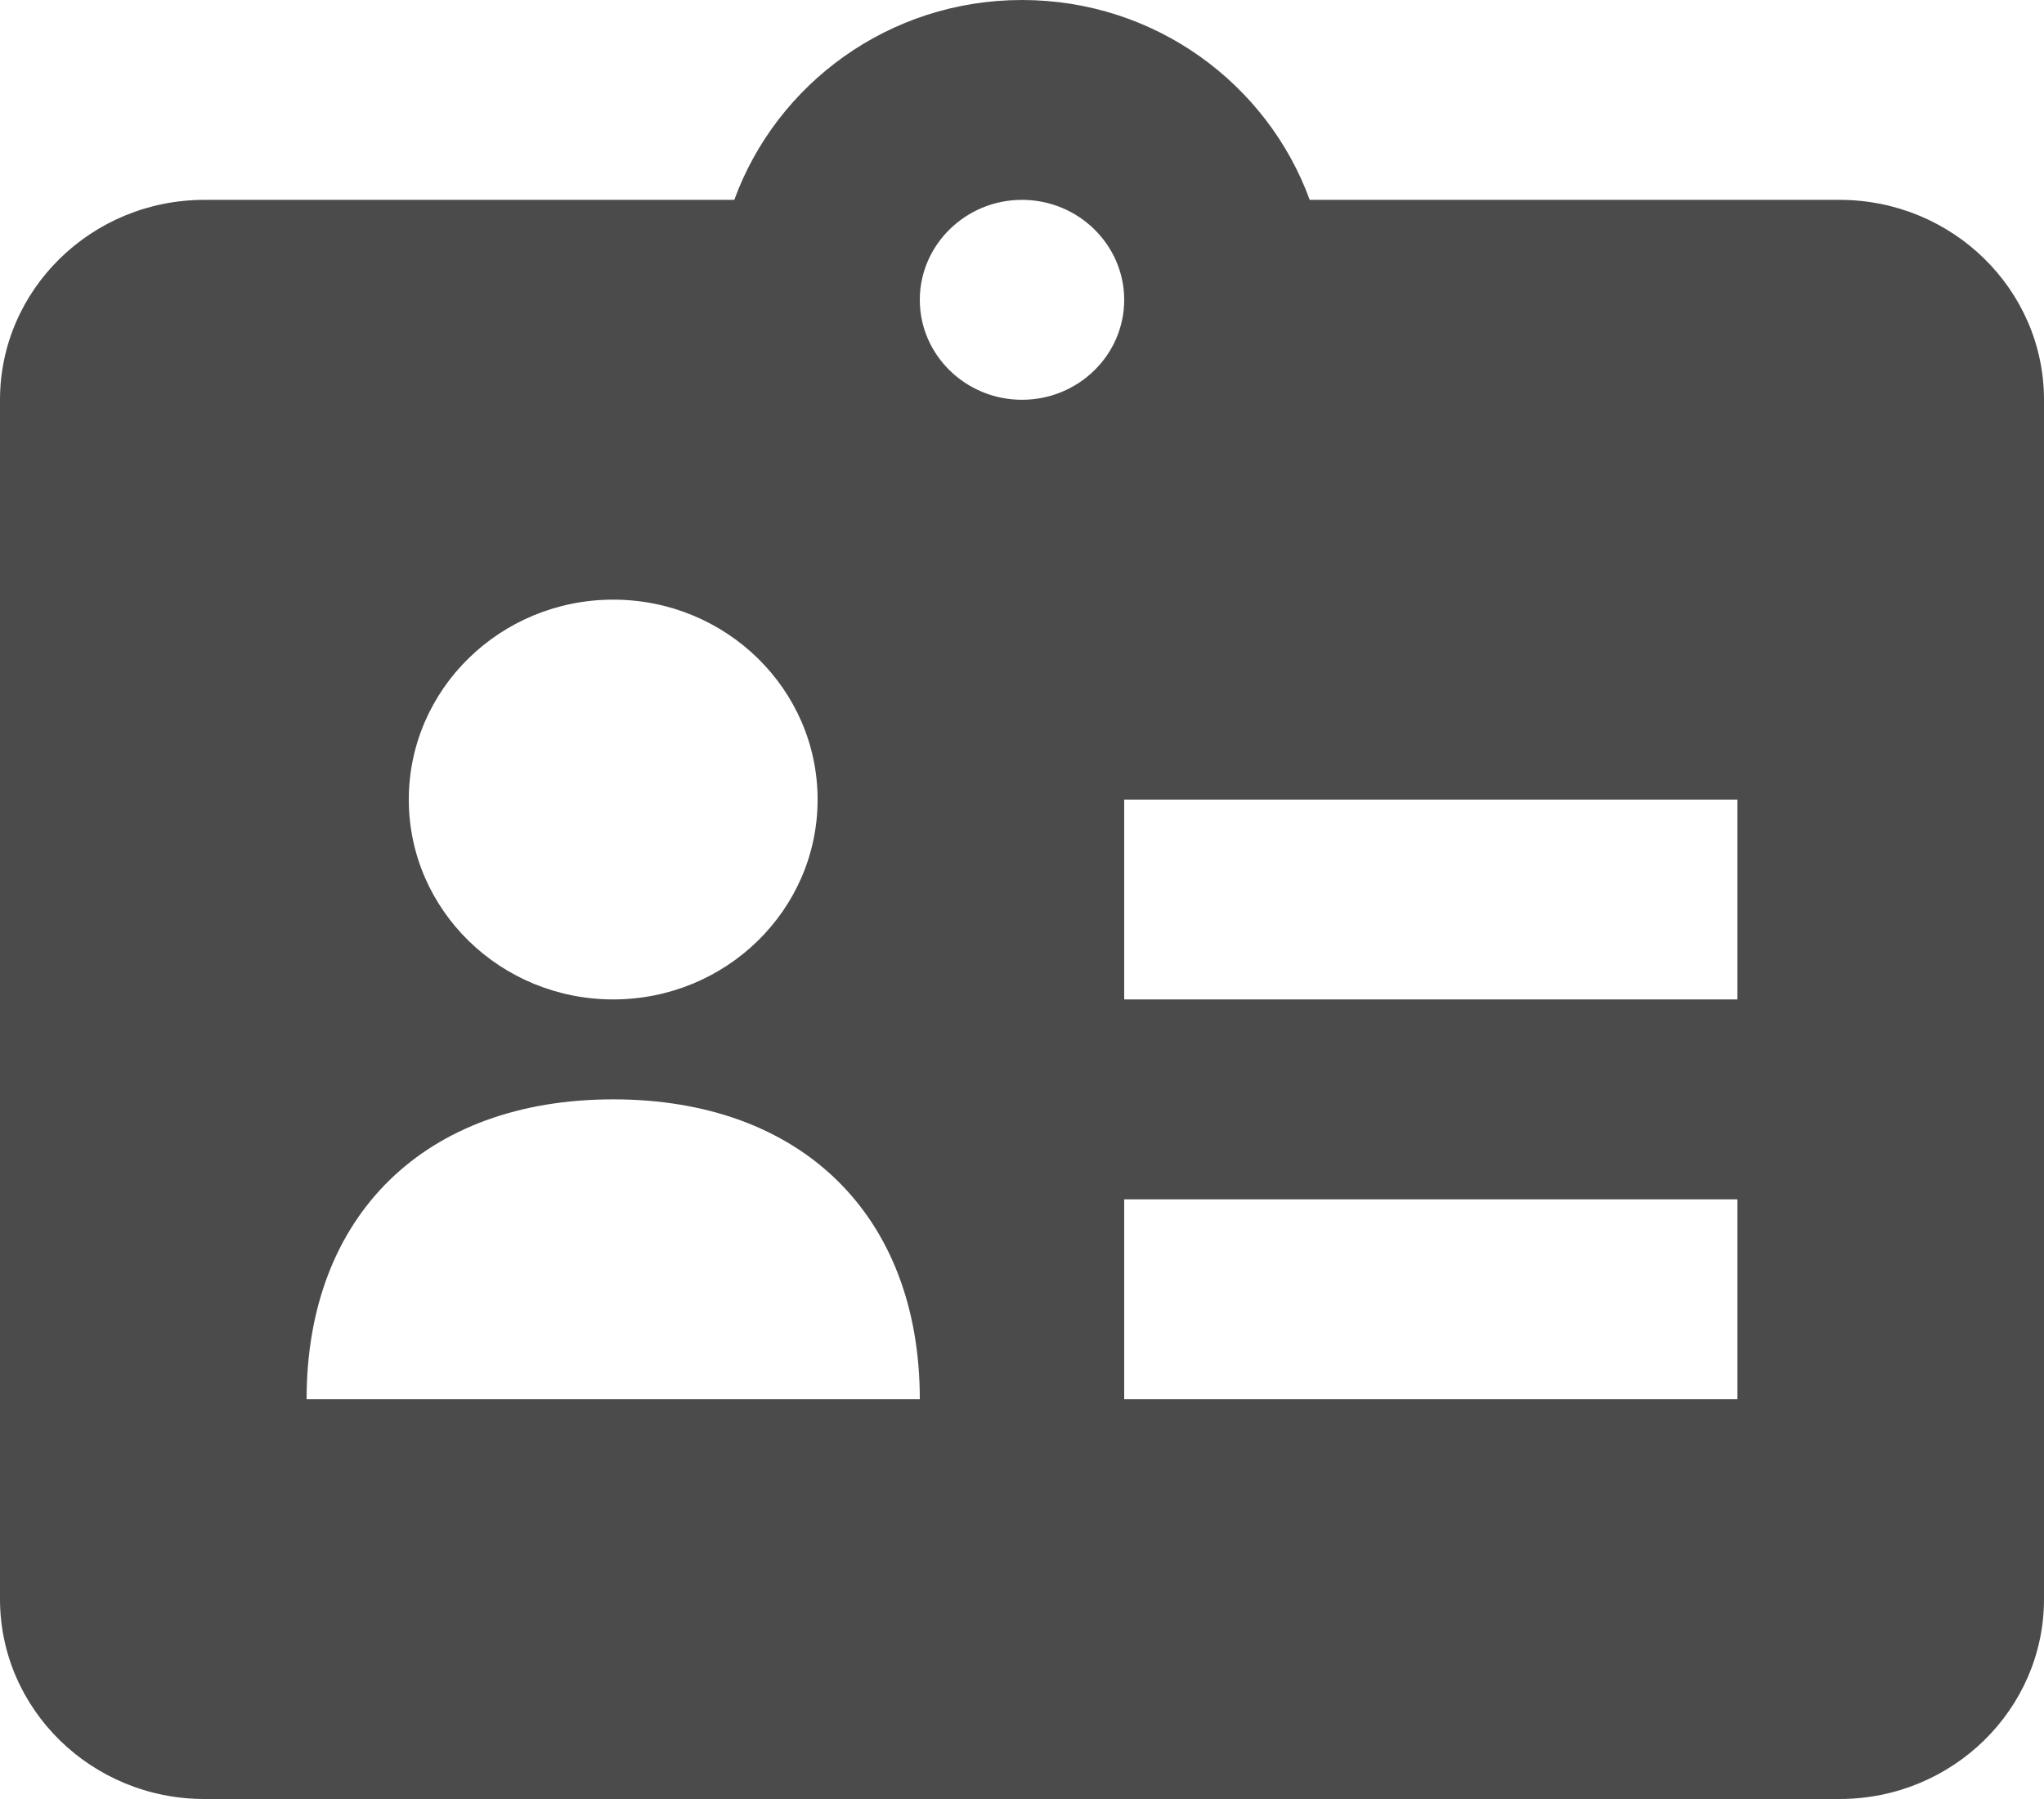
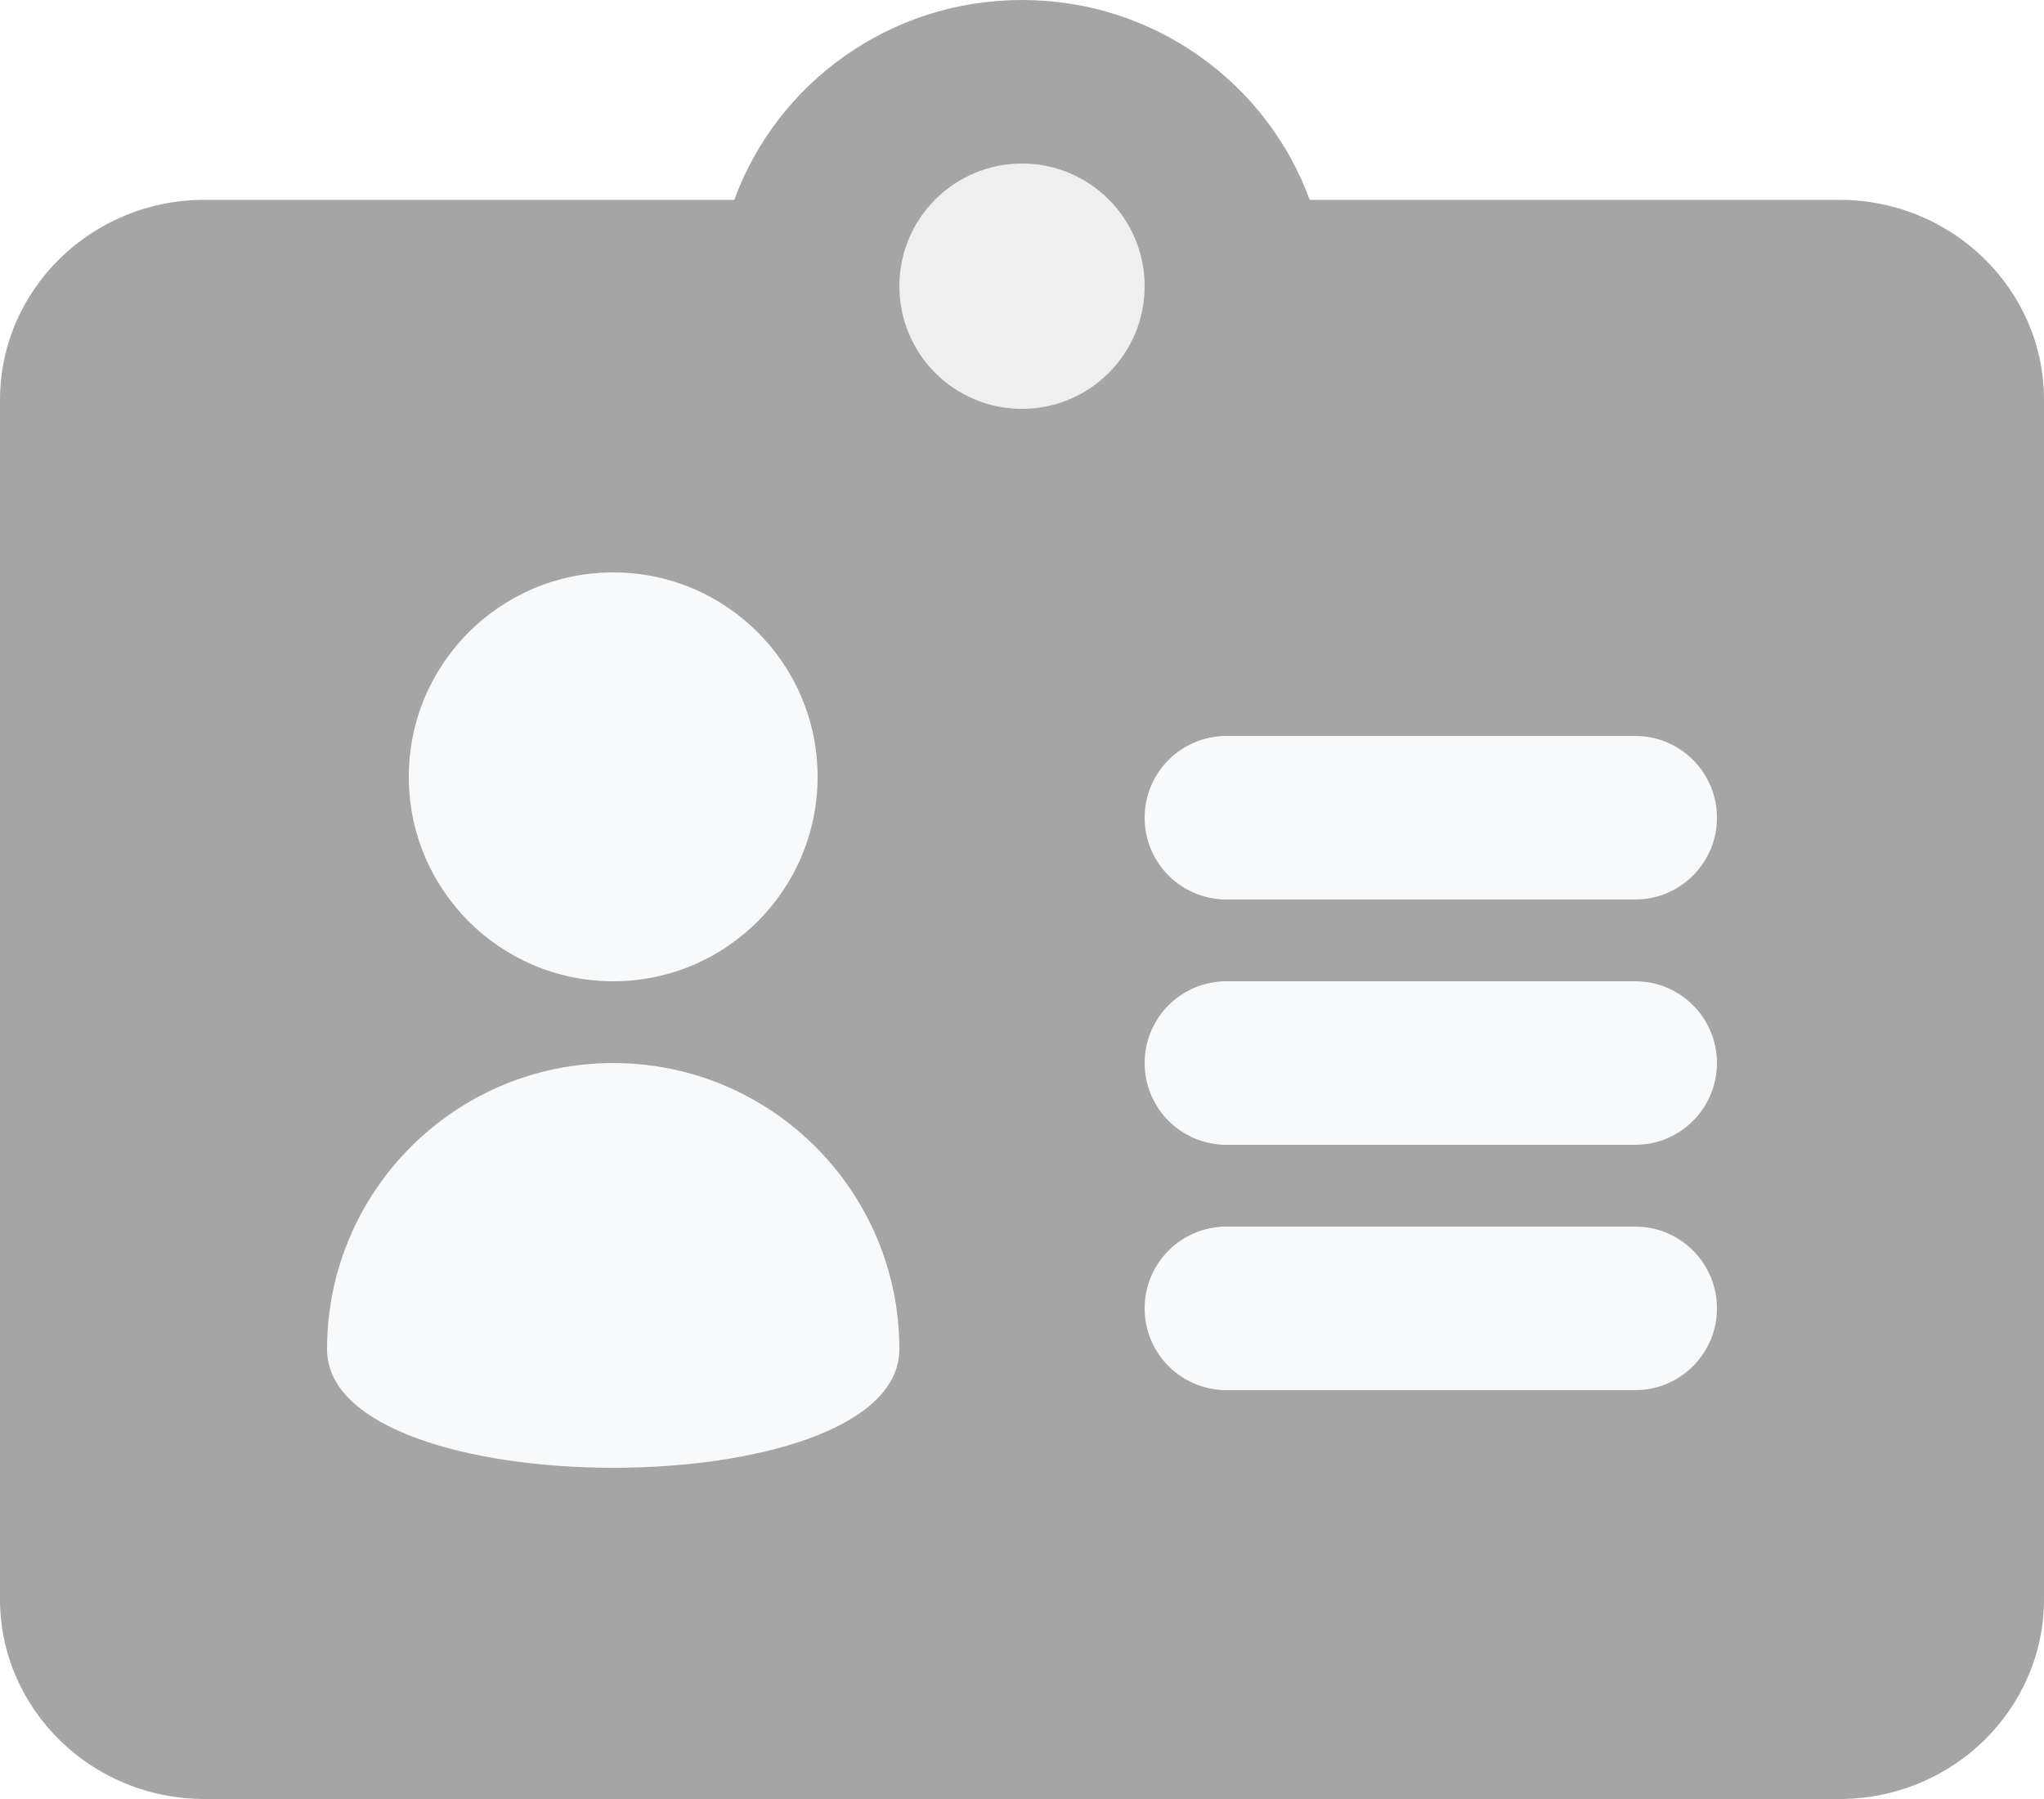
<svg xmlns="http://www.w3.org/2000/svg" width="25px" height="22px" viewBox="0 0 25 22" version="1.1">
  <defs />
-   <g id="Page-1" stroke="none" stroke-width="1" fill="none" fill-rule="evenodd" fill-opacity="0.8">
-     <g id="edit-invoice" transform="translate(-160, -152)" fill="#1F1F1F">
-       <g id="leftnav" transform="translate(159, 116)">
-         <g id="account" transform="translate(1, 36)">
-           <path d="M21.25,12.222 L13.75,12.222 L13.75,9.778 L21.25,9.778 L21.25,12.222 Z M21.25,17.111 L13.75,17.111 L13.75,14.667 L21.25,14.667 L21.25,17.111 Z M12.5,4.889 C11.811,4.889 11.25,4.341 11.25,3.667 C11.25,2.994 11.811,2.444 12.5,2.444 C13.189,2.444 13.75,2.994 13.75,3.667 C13.75,4.341 13.189,4.889 12.5,4.889 L12.5,4.889 Z M3.75,17.111 C3.75,14.862 5.199,13.444 7.5,13.444 C9.801,13.444 11.25,14.862 11.25,17.111 L3.75,17.111 Z M7.5,7.333 C8.88,7.333 10,8.428 10,9.778 C10,11.128 8.88,12.222 7.5,12.222 C6.12,12.222 5,11.128 5,9.778 C5,8.428 6.12,7.333 7.5,7.333 L7.5,7.333 Z M22.5,2.444 L16.019,2.444 C15.501,1.025 14.127,0 12.5,0 C10.873,0 9.499,1.025 8.981,2.444 L2.5,2.444 C1.121,2.444 0,3.541 0,4.889 L0,19.556 C0,20.904 1.121,22 2.5,22 L22.5,22 C23.879,22 25,20.904 25,19.556 L25,4.889 C25,3.541 23.879,2.444 22.5,2.444 L22.5,2.444 Z" id="Fill-78" />
+   <g id="Page-1" stroke="none" stroke-width="1" fill="none" fill-rule="evenodd">
+     <g id="edit-invoice" transform="translate(-160, -152)">
+       <g id="leftnav" transform="translate(159, 115)">
+         <g id="account" transform="translate(1, 37)">
+           <g id="account-secondary" fill="#1F1F1F" fill-opacity="0.4">
+             <path d="M22.5,2.444 L16.019,2.444 C15.501,1.025 14.127,0 12.5,0 C10.873,0 9.499,1.025 8.981,2.444 L2.5,2.444 C1.121,2.444 0,3.541 0,4.889 L0,19.556 C0,20.904 1.121,22 2.5,22 L22.5,22 C23.879,22 25,20.904 25,19.556 L25,4.889 C25,3.541 23.879,2.444 22.5,2.444 L22.5,2.444 Z" id="Fill-78" />
+           </g>
+           <circle id="Oval-Copy-2" fill="#EFEFEF" cx="12.5" cy="3.5" r="1.5" />
+           <g id="account-active" transform="translate(4, 7)" fill="#F8F9FB">
+             <circle id="Oval" cx="3.5" cy="2.5" r="2.5" />
+             <path d="M7,9.5 C7,7.567 5.433,6 3.5,6 C1.567,6 0,7.567 0,9.5 C0,11.433 7,11.433 7,9.5 Z" id="Oval-Copy" />
+             <rect id="Rectangle-8" x="10" y="5" width="7" height="2" rx="1" />
+             <rect id="Rectangle-8-Copy-2" x="10" y="2" width="7" height="2" rx="1" />
+             <rect id="Rectangle-8-Copy" x="10" y="8" width="7" height="2" rx="1" />
+           </g>
        </g>
      </g>
    </g>
  </g>
</svg>
